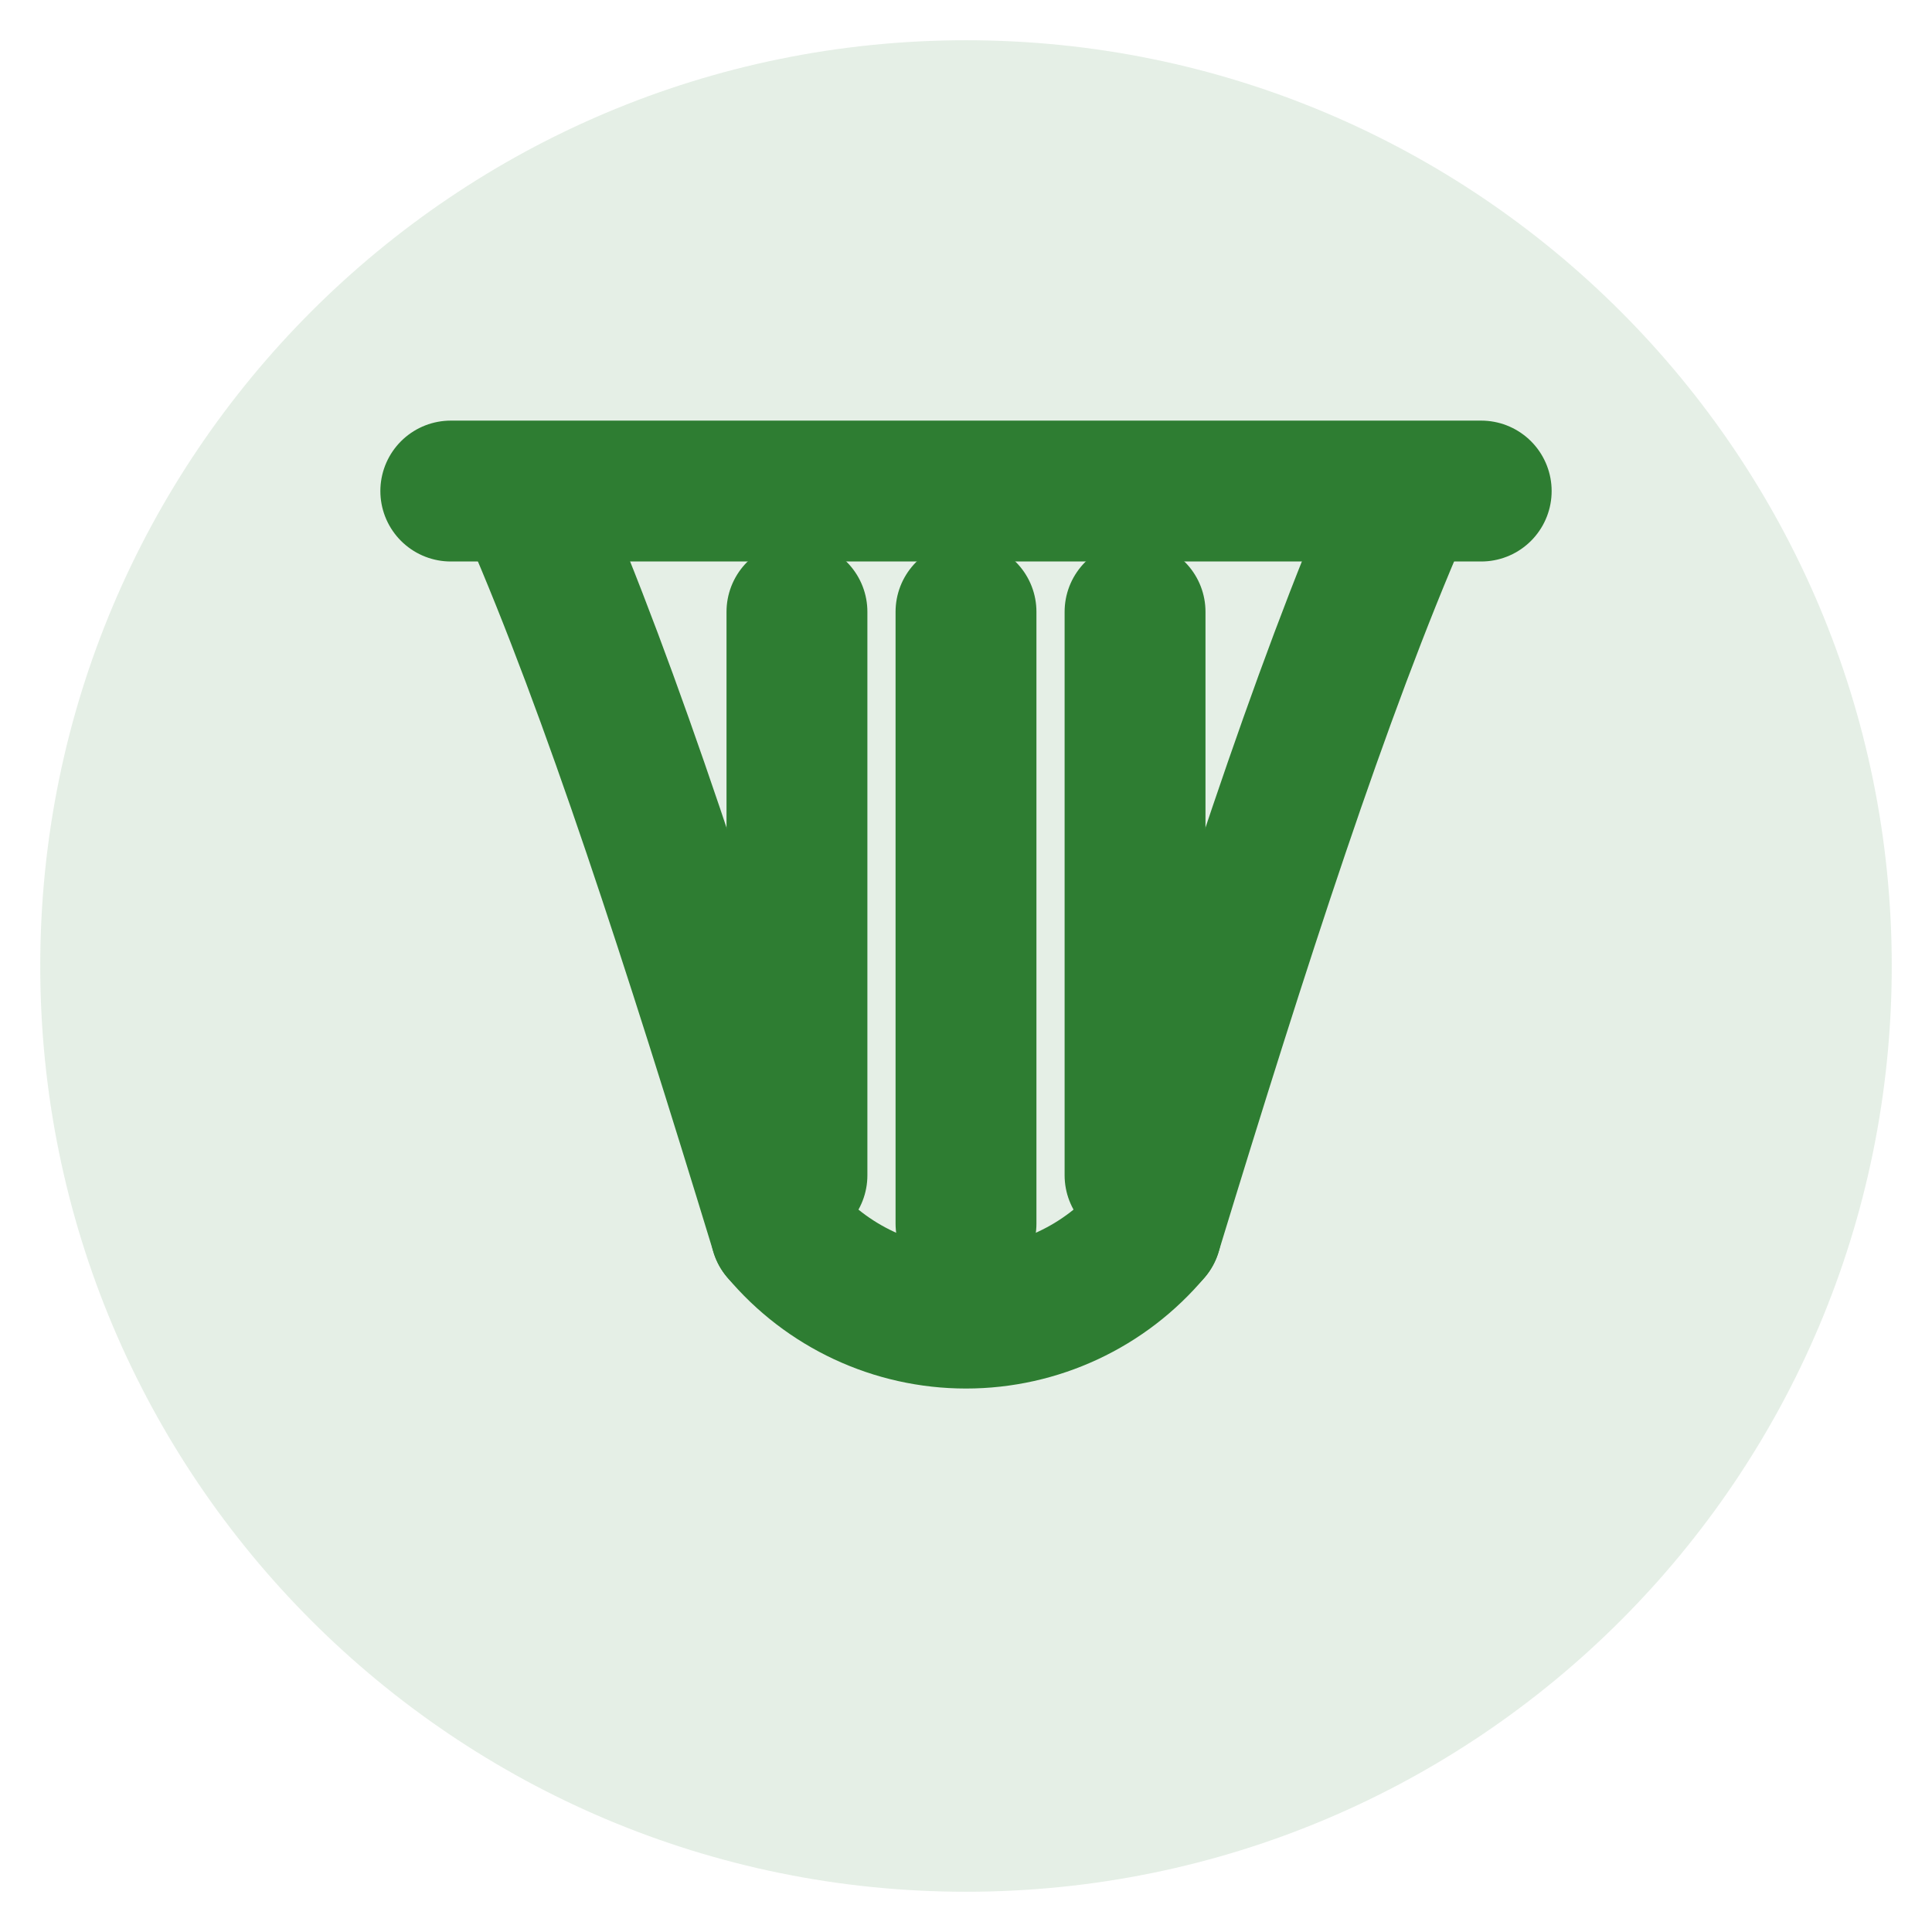
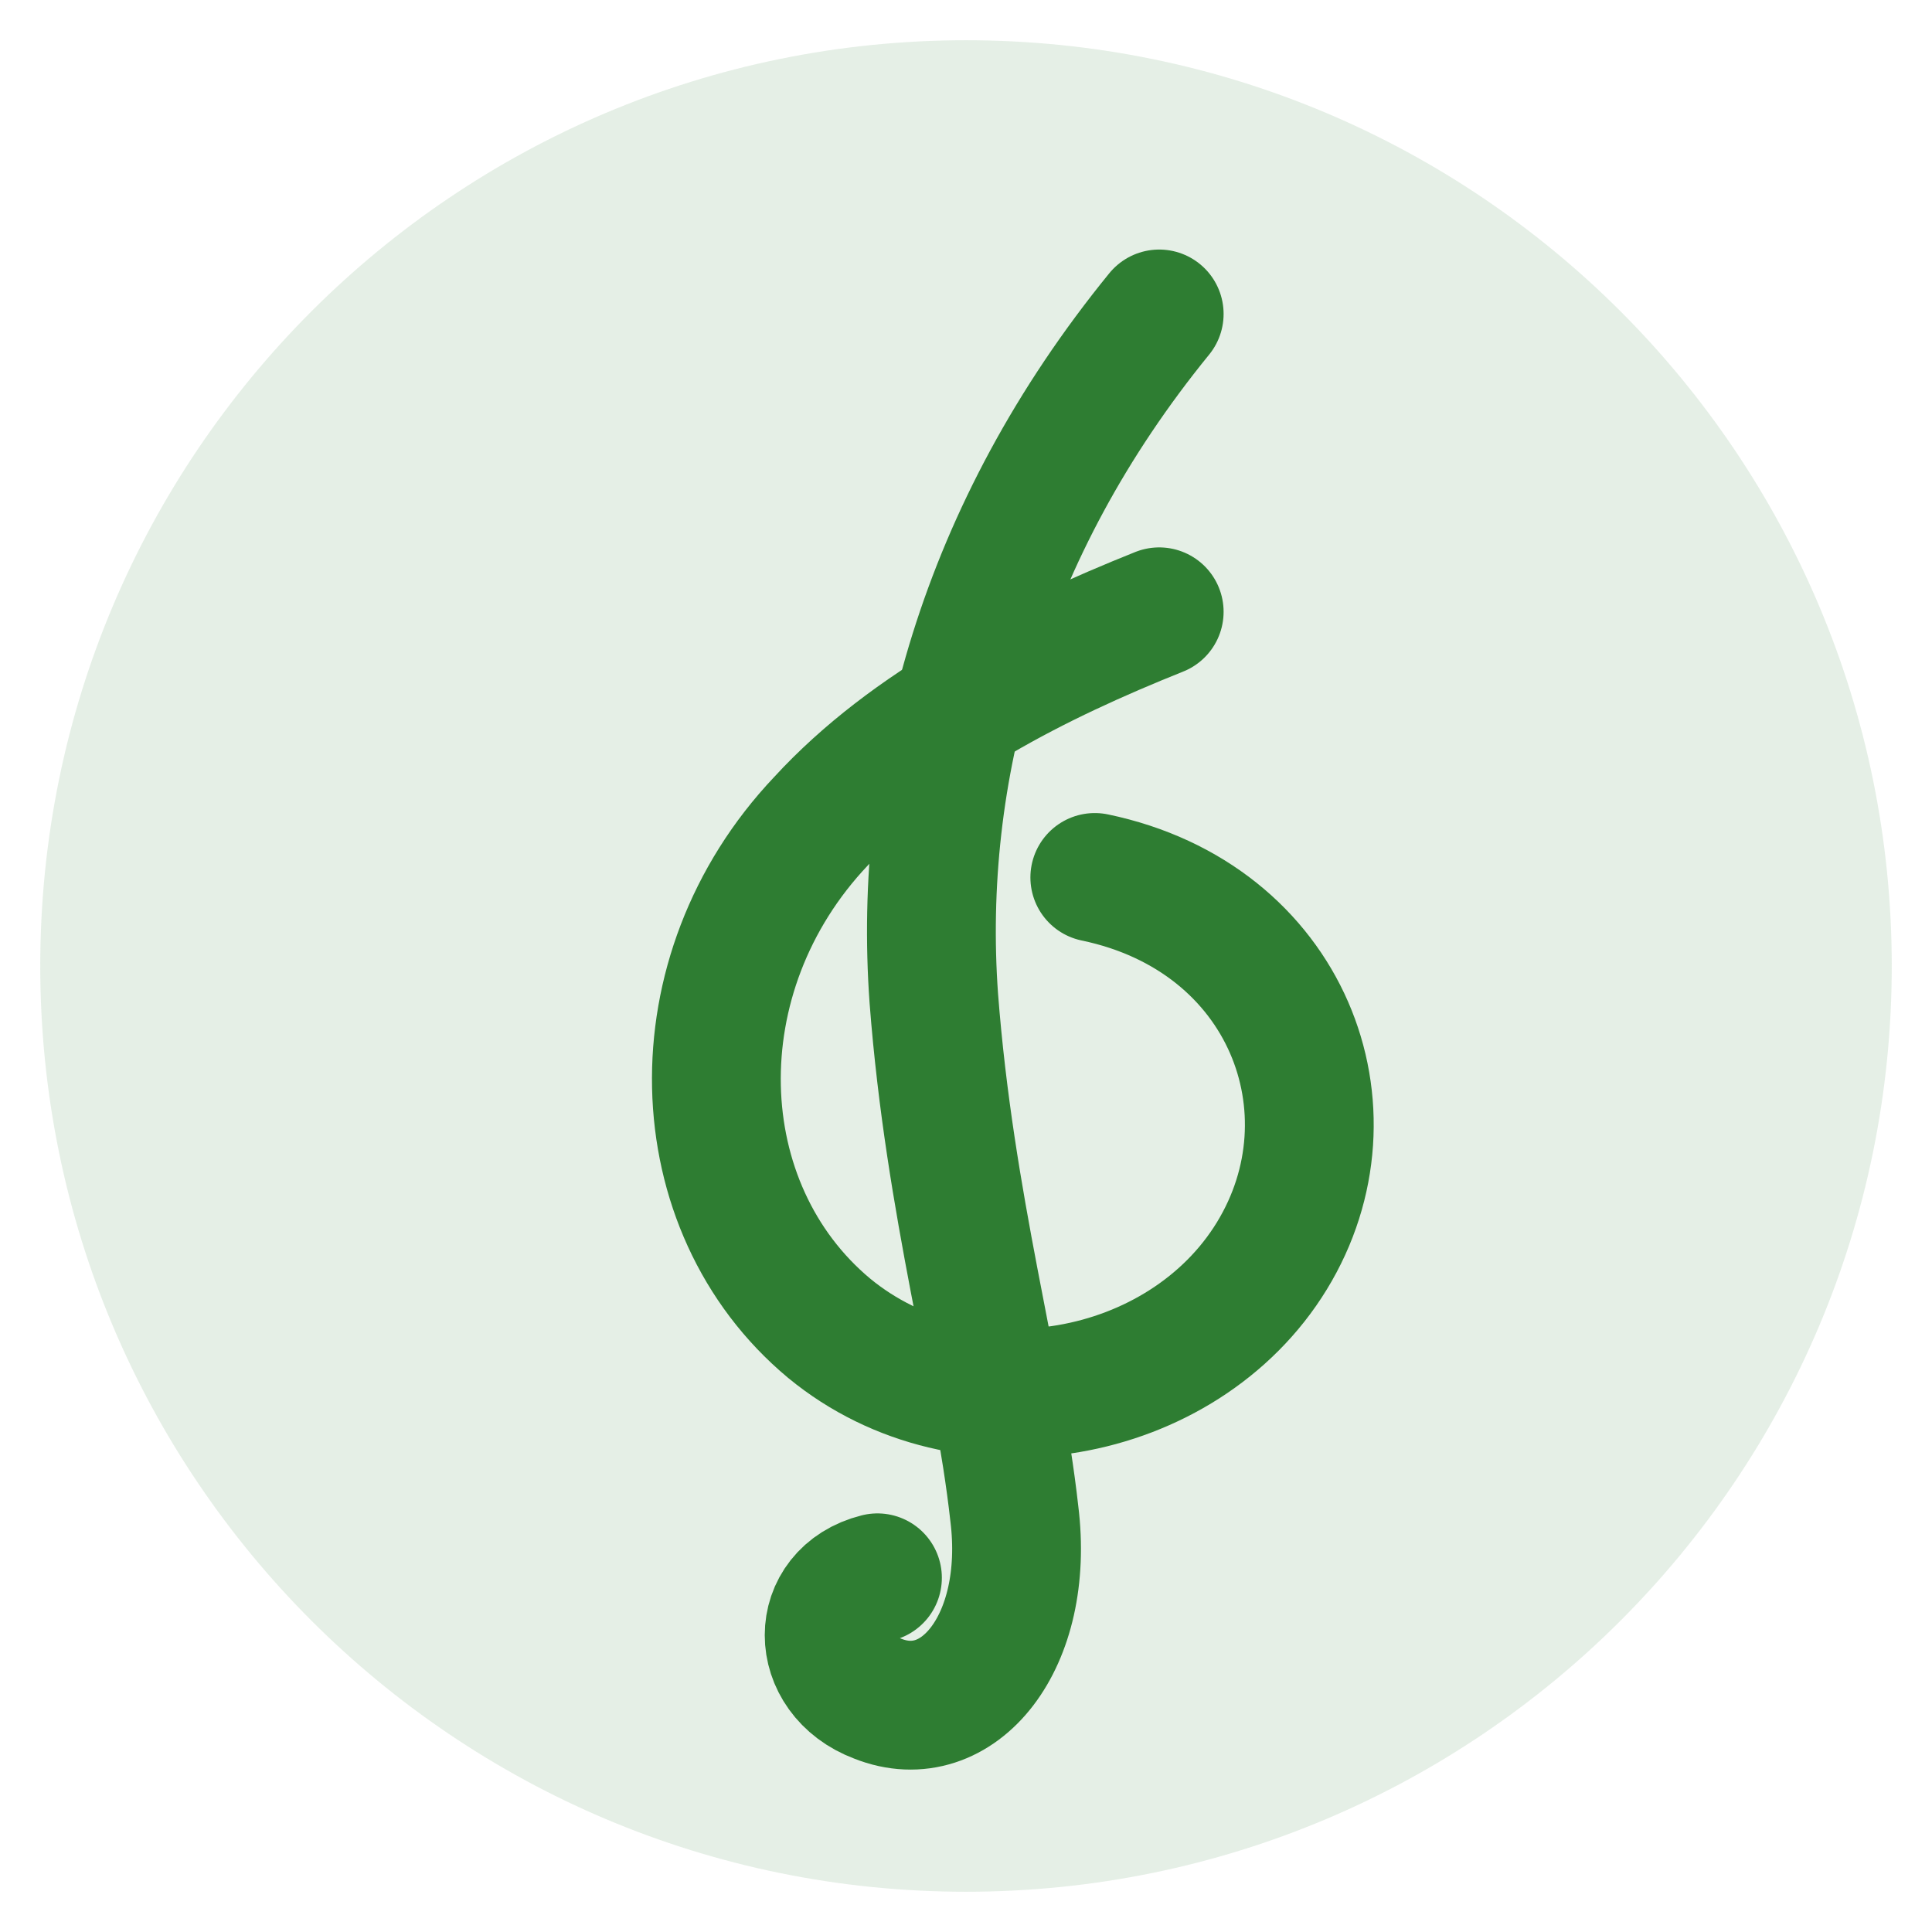
- <svg xmlns="http://www.w3.org/2000/svg" viewBox="0 0 24 24" fill="none" stroke="#2e7d32" stroke-width="1.75" stroke-linecap="round" stroke-linejoin="round">
+ <svg xmlns="http://www.w3.org/2000/svg" viewBox="0 0 24 24" fill="none" stroke="#2e7d32" stroke-width="1.6" stroke-linecap="round" stroke-linejoin="round">
  <circle cx="12" cy="12" r="11.5" fill="#2e7d321f" stroke="none" />
-   <path d="M9.7 15.3a3 3 0 0 0 4.6 0" />
-   <path d="M9.7 15.3C8.6 11.7 7.6 8.6 6.6 6.3M14.3 15.3c1.1-3.6 2.1-6.7 3.1-9" />
-   <path d="M5.6 6.1h12.8" />
-   <path d="M9.9 7.6v7M12 7.6v7.6M14.1 7.6v7" />
+   <path d="M14.4 3.9c-2.2 2.7-3 5.7-2.8 8.5.2 2.6.8 4.6 1 6.4.2 1.6-.7 2.7-1.7 2.3-.8-.3-.8-1.3 0-1.5" />
+   <path d="M13.6 10.9c2.4.5 3.3 2.9 2.2 4.7-1.1 1.8-3.8 2.3-5.5.9-1.8-1.5-1.9-4.4-.1-6.3 1.1-1.2 2.7-2 4.2-2.6" />
</svg>
